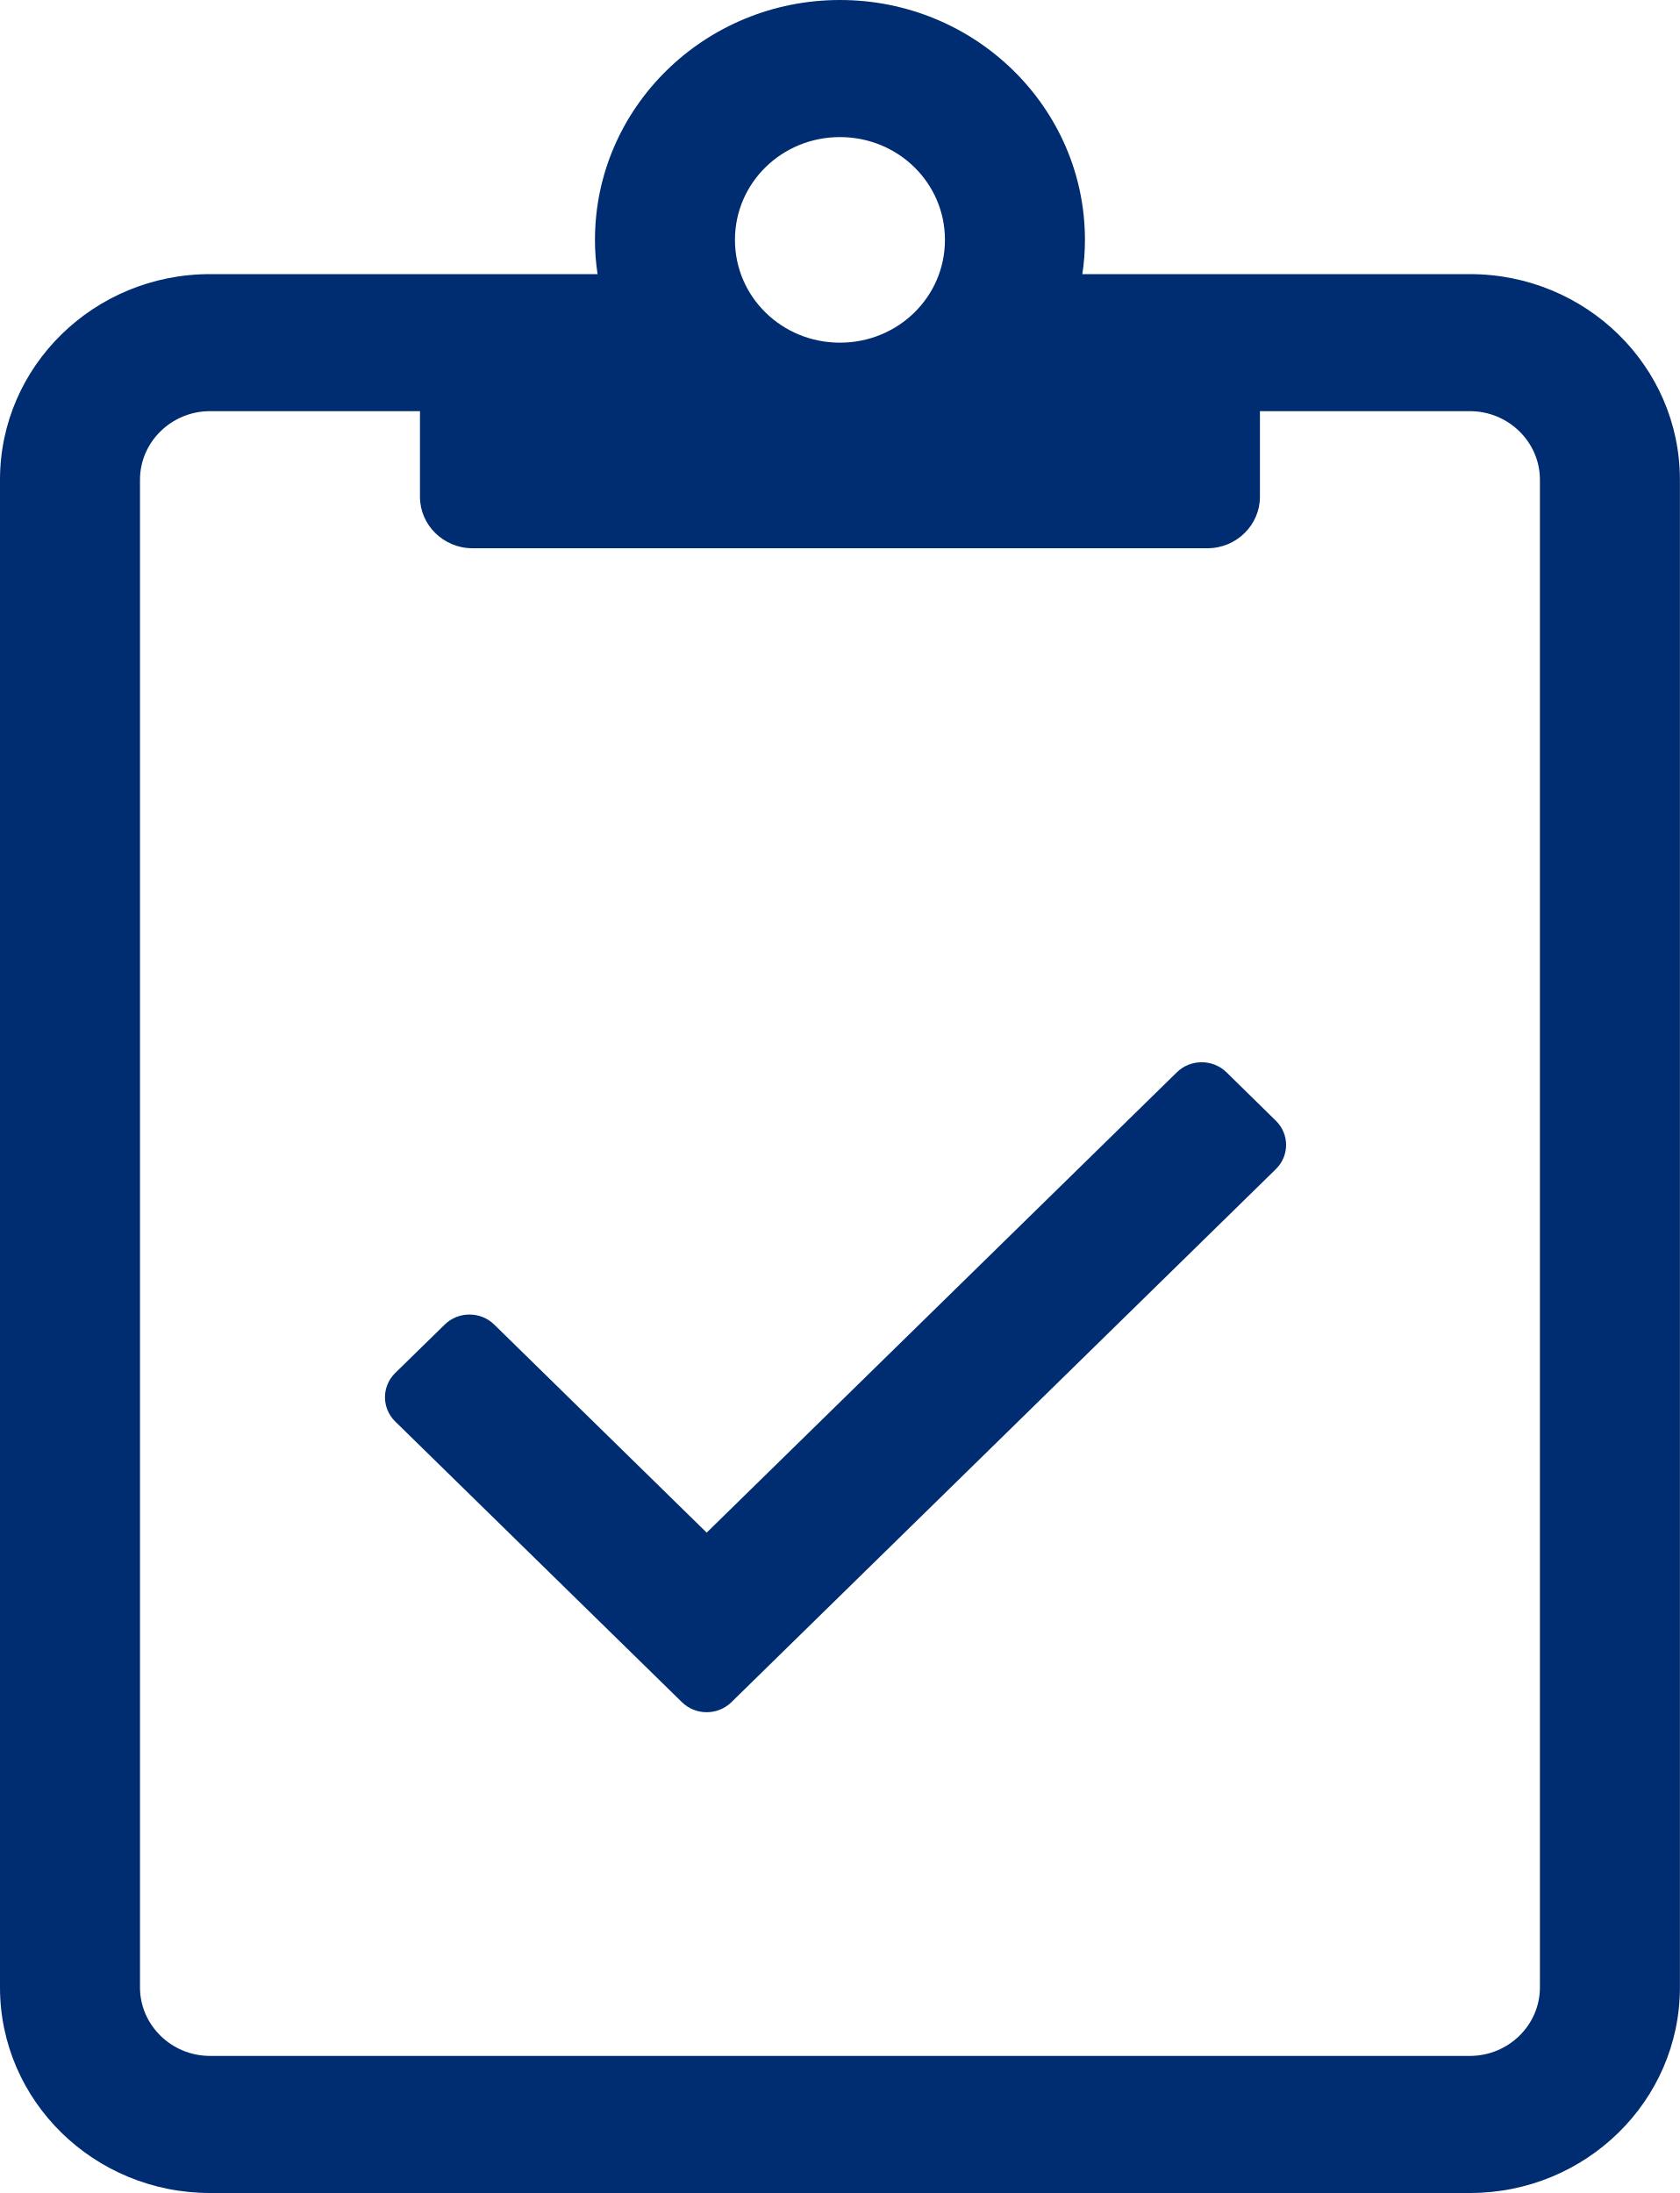
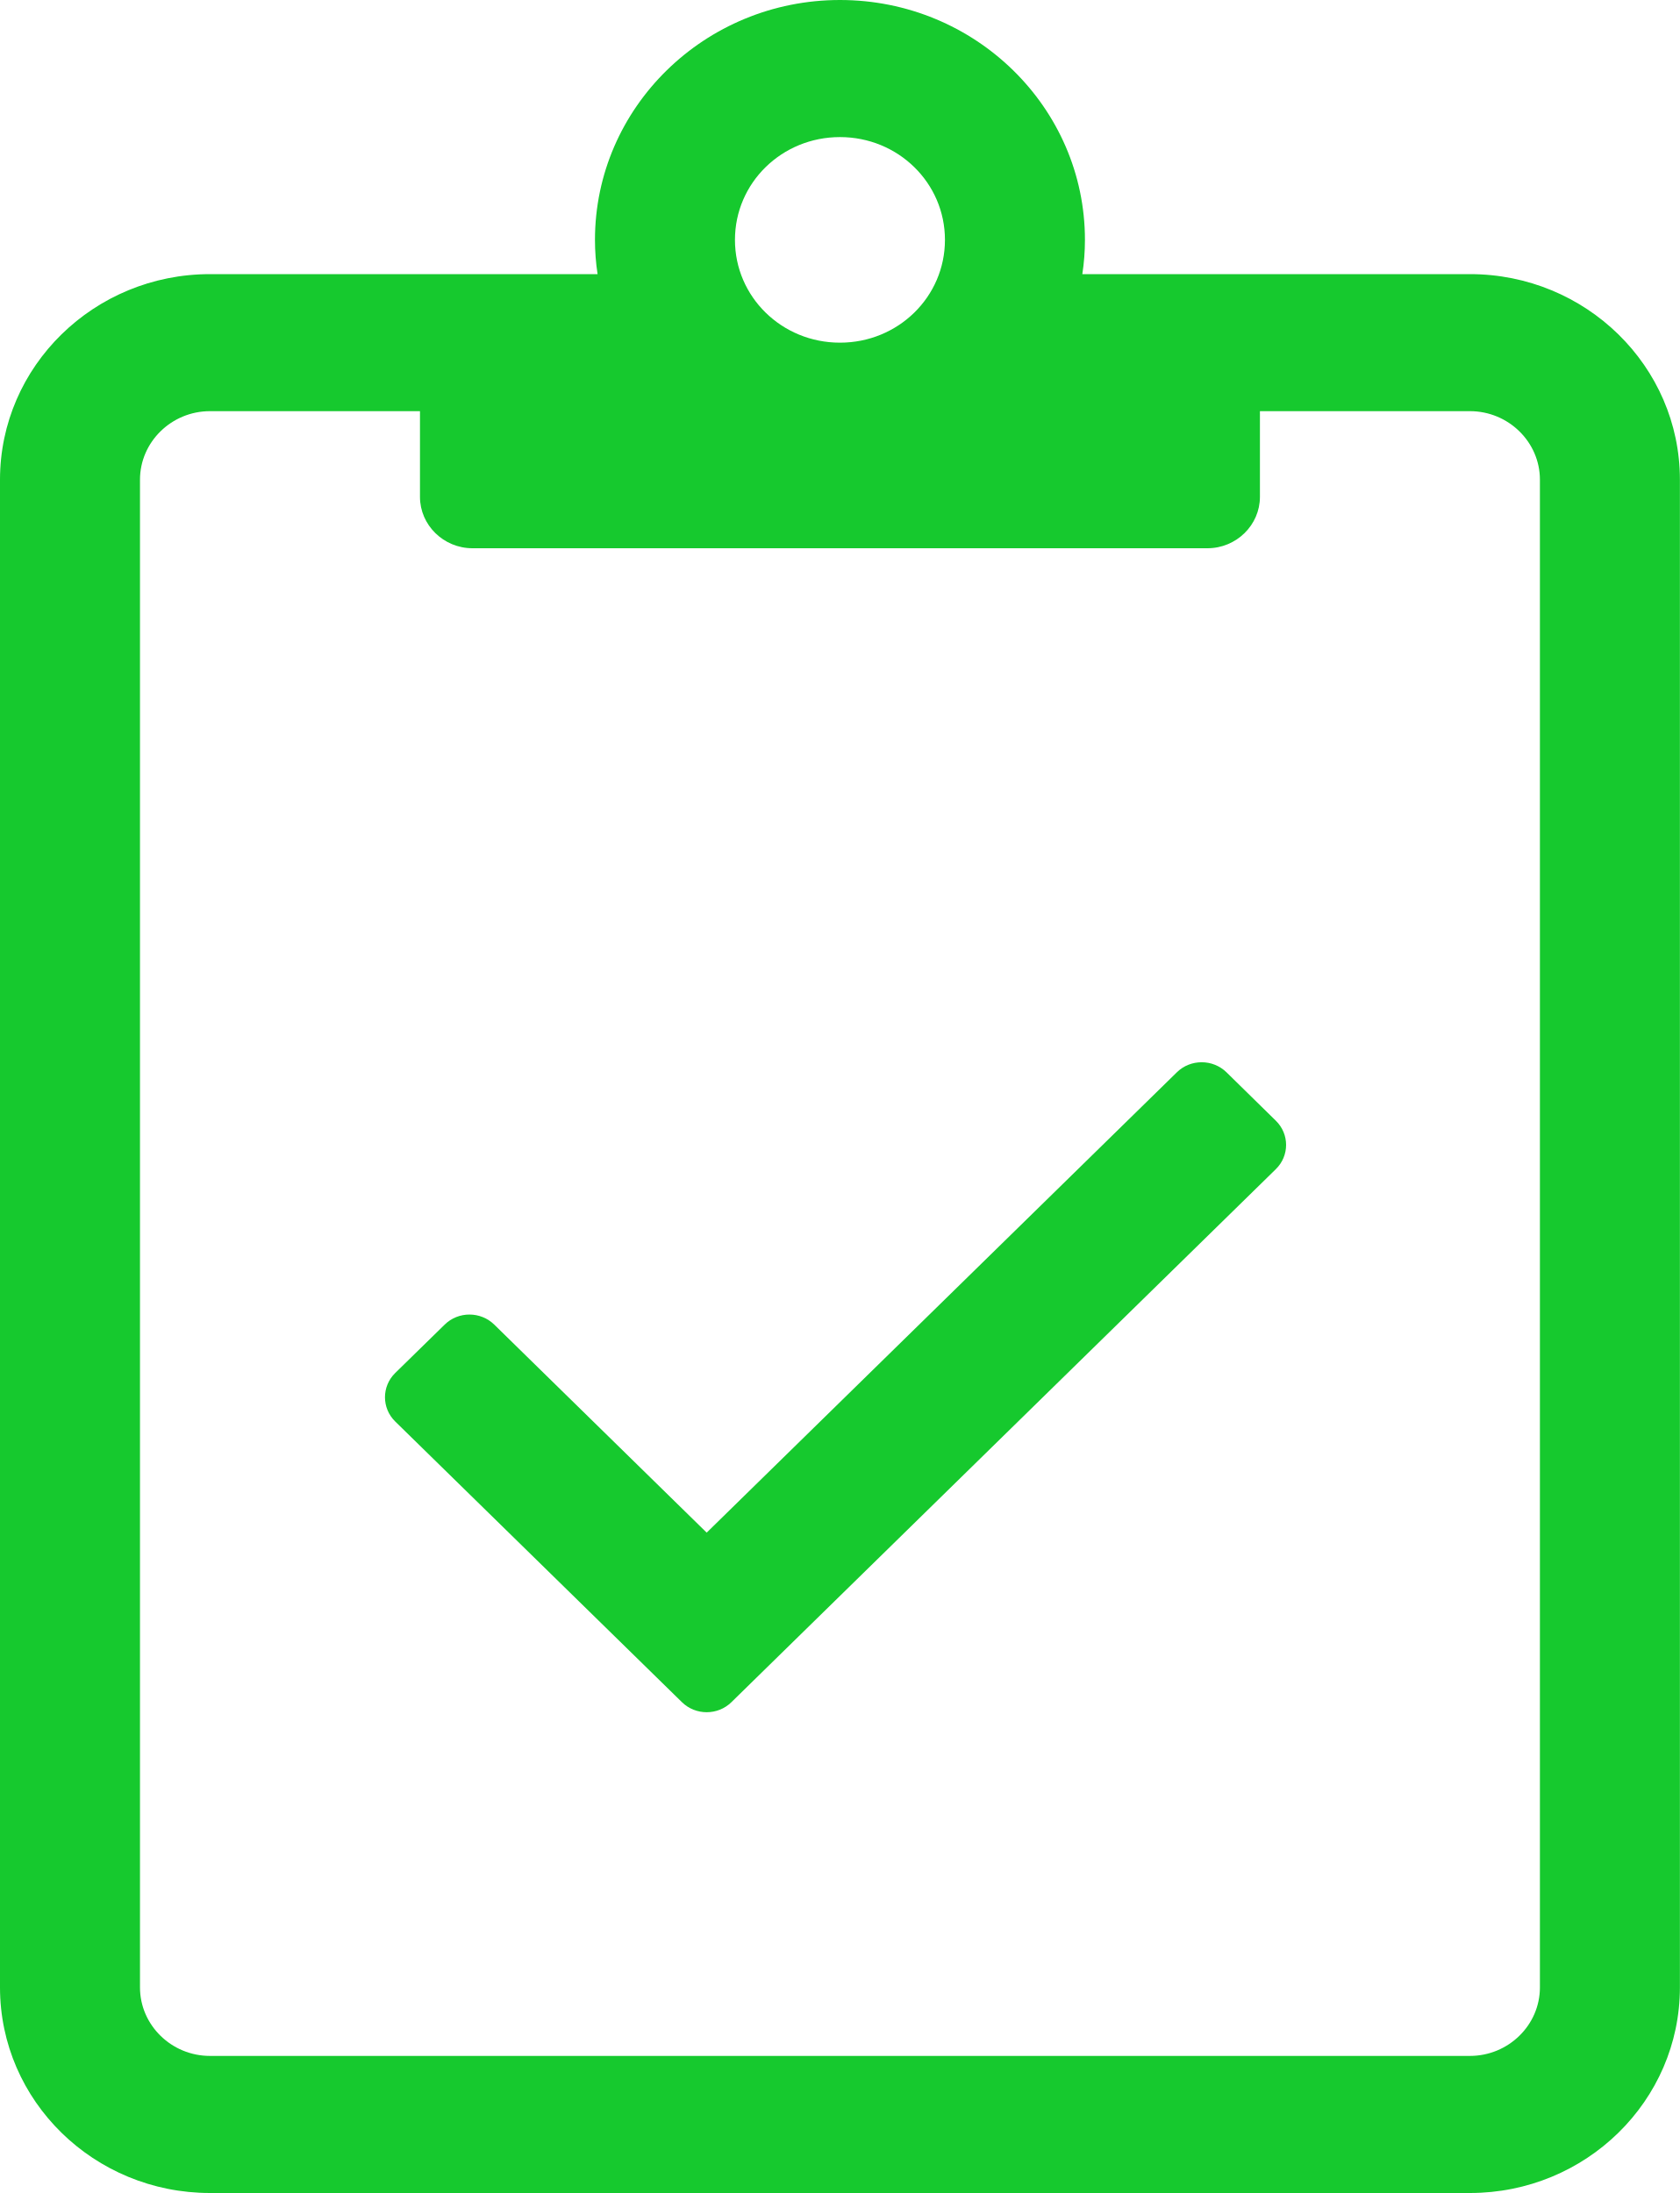
<svg xmlns="http://www.w3.org/2000/svg" width="36px" height="47px" viewBox="0 0 36 47" version="1.1">
  <g id="Page-1" stroke="none" stroke-width="1" fill="none" fill-rule="evenodd">
-     <g id="2.2.2---PHO-Submission-View---Plan-Approved" transform="translate(-639, -120)" fill="#002C71">
+     <g id="2.2.2---PHO-Submission-View---Plan-Approved" transform="translate(-639, -120)" fill="#16C92E">
      <g id="Group-7-Copy-2" transform="translate(547, 105)">
        <g id="Group-5" transform="translate(39, 15)">
          <g id="Health-Status-/-Negative" transform="translate(47, 0)">
            <g id="icon_health_pass">
              <rect id="Rectangle" opacity="0" x="0" y="0" width="48" height="47" />
              <path d="M37.5,5.875 L29.194,5.875 C29.231,5.636 29.25,5.388 29.25,5.141 C29.25,2.304 26.897,0 24,0 C21.103,0 18.75,2.304 18.75,5.141 C18.75,5.388 18.769,5.636 18.806,5.875 L10.5,5.875 C8.016,5.875 6,7.849 6,10.281 L6,42.594 C6,45.026 8.016,47 10.5,47 L37.5,47 C39.984,47 42,45.026 42,42.594 L42,10.281 C42,7.849 39.984,5.875 37.5,5.875 Z M24,2.938 C25.247,2.938 26.25,3.92 26.25,5.141 C26.25,6.362 25.247,7.344 24,7.344 C22.753,7.344 21.75,6.362 21.75,5.141 C21.75,3.92 22.753,2.938 24,2.938 Z M39,42.594 C39,43.402 38.325,44.062 37.5,44.062 L10.5,44.062 C9.675,44.062 9,43.402 9,42.594 L9,10.281 C9,9.473 9.675,8.812 10.5,8.812 L15,8.812 L15,10.648 C15,11.254 15.506,11.75 16.125,11.75 L31.875,11.75 C32.494,11.75 33,11.254 33,10.648 L33,8.812 L37.5,8.812 C38.325,8.812 39,9.473 39,10.281 L39,42.594 Z M32.282,22.98 L32.282,22.98 C32.141,22.843 31.95,22.765 31.751,22.766 C31.559,22.766 31.367,22.837 31.221,22.98 L21.144,32.847 L16.591,28.388 L16.591,28.388 C16.45,28.25 16.259,28.173 16.06,28.173 C15.868,28.173 15.676,28.245 15.53,28.388 L14.469,29.426 C14.177,29.713 14.177,30.178 14.469,30.465 L20.614,36.481 C20.76,36.624 20.952,36.696 21.144,36.696 C21.337,36.696 21.528,36.624 21.674,36.481 L33.341,25.057 C33.634,24.77 33.634,24.305 33.341,24.019 L32.282,22.98 L32.282,22.98 Z" id="Shape" fill-rule="nonzero" />
            </g>
          </g>
        </g>
      </g>
    </g>
  </g>
</svg>
